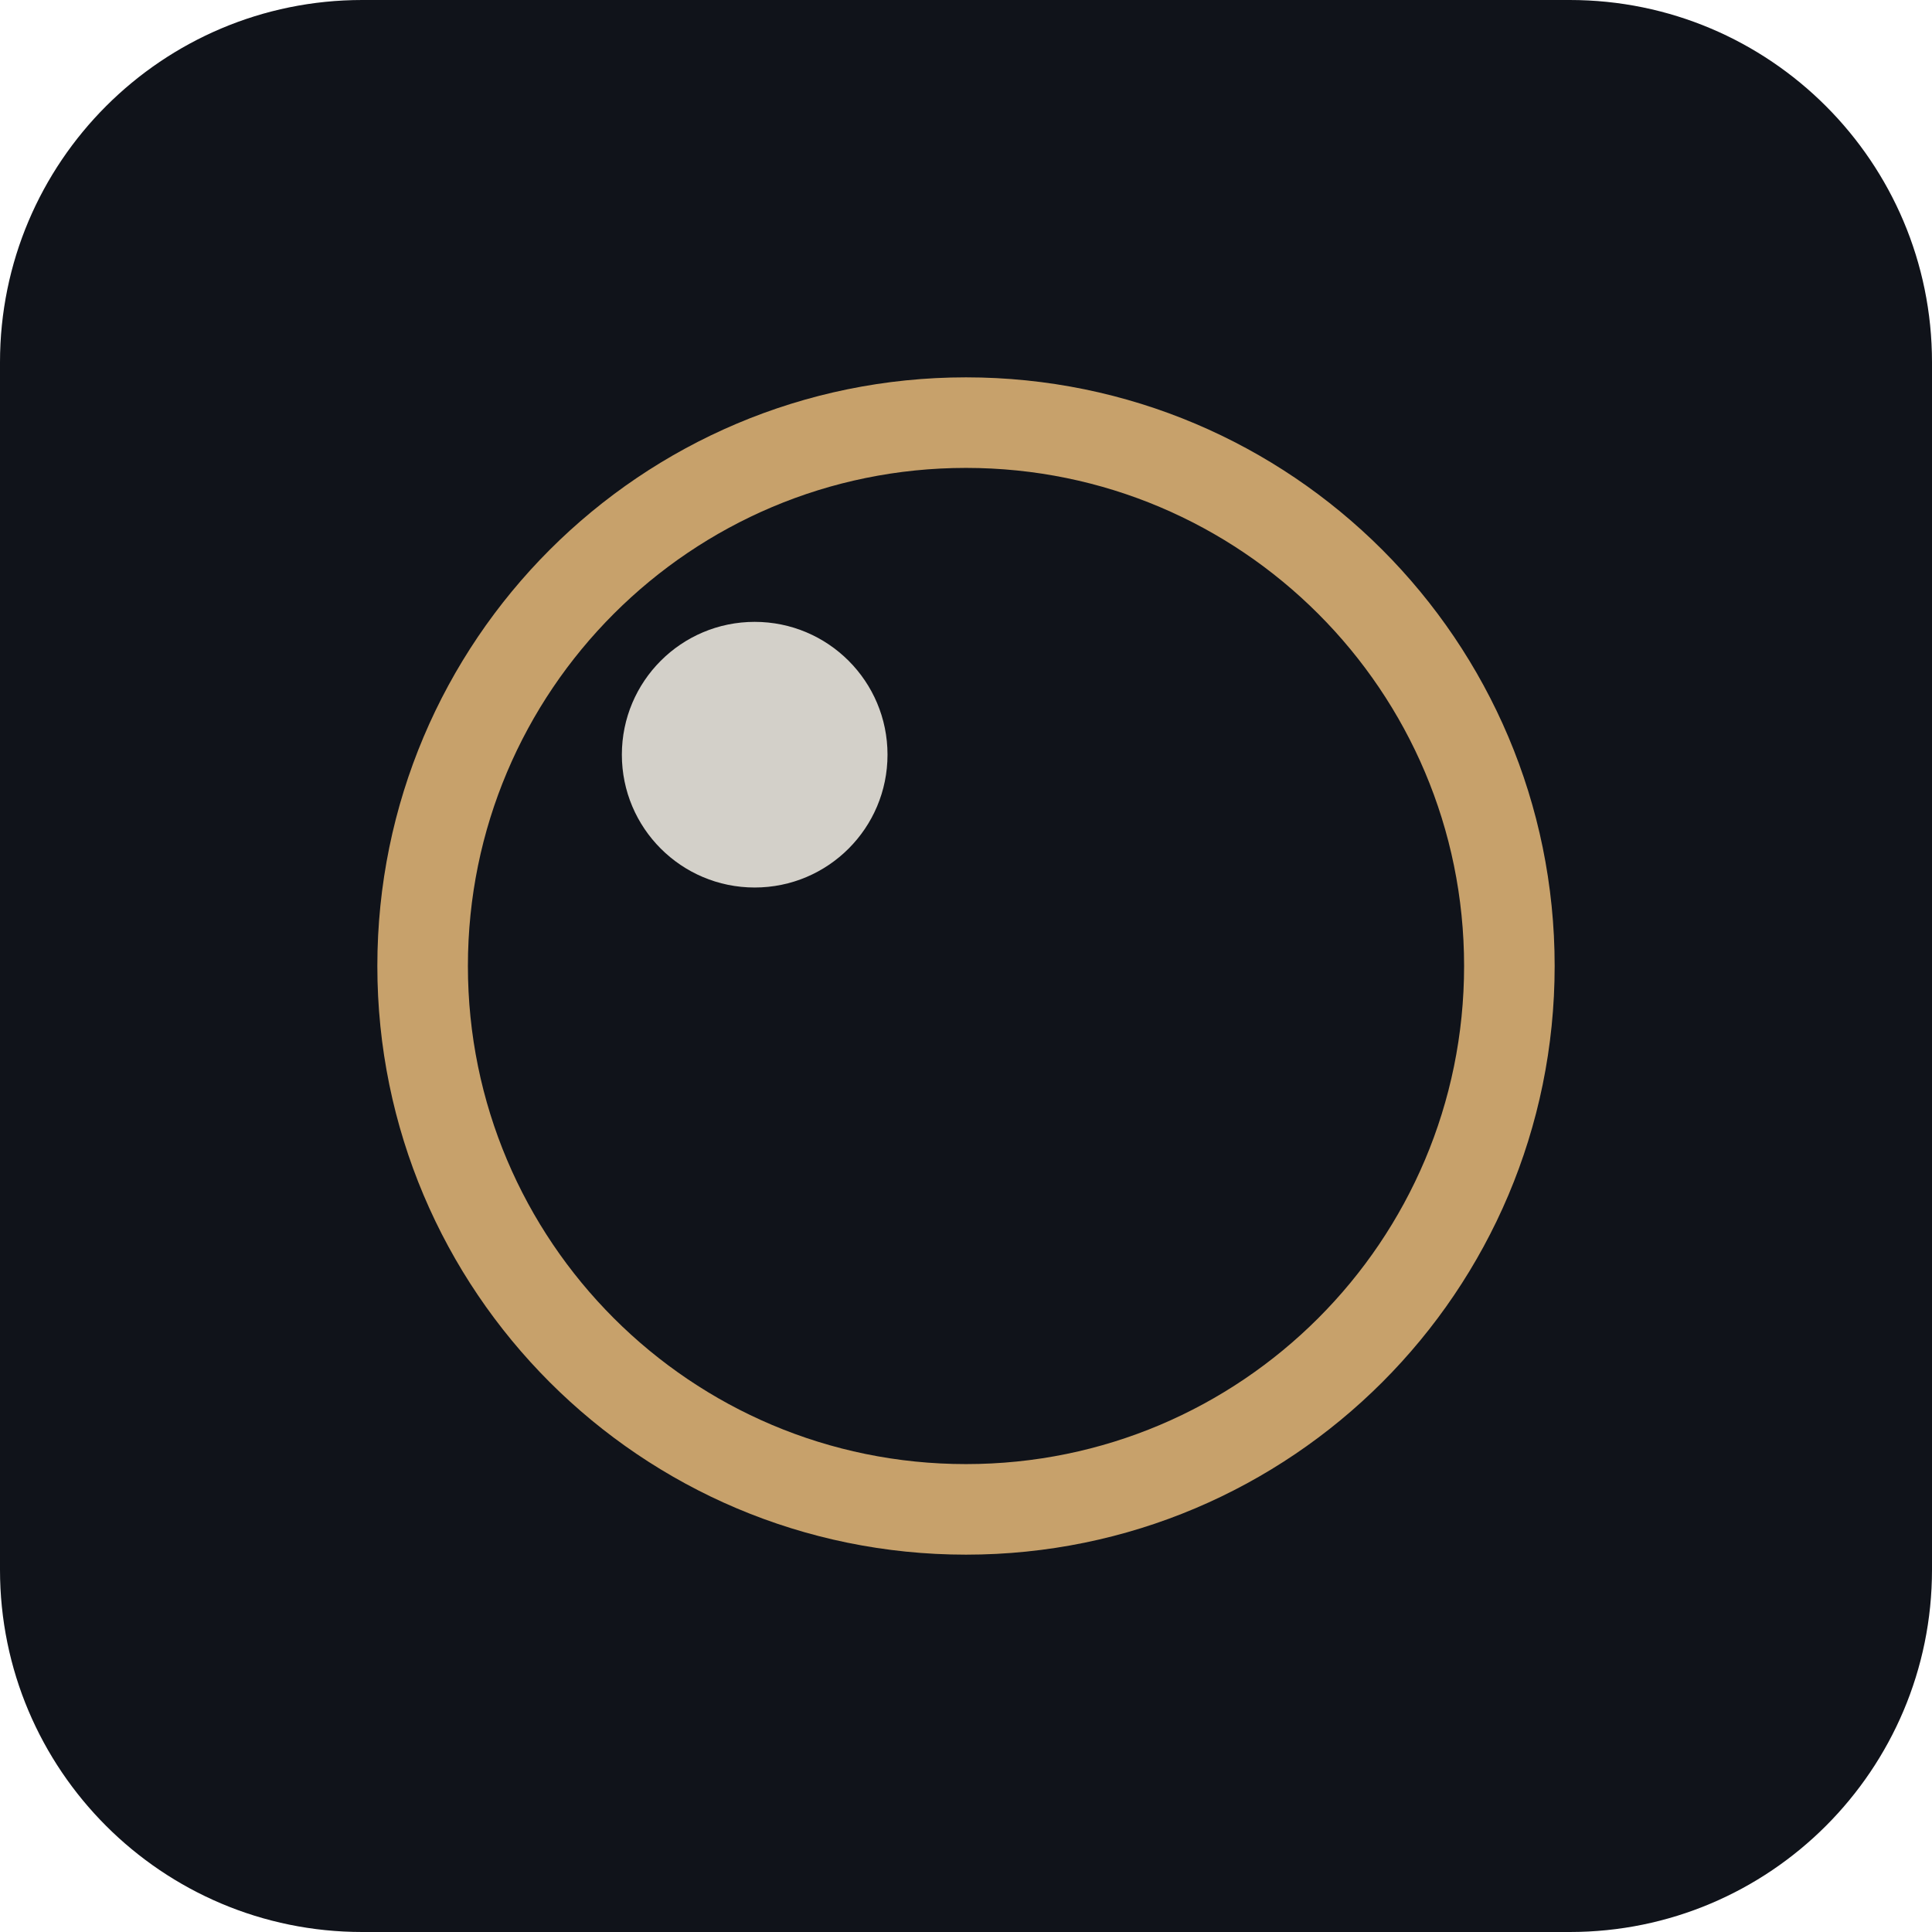
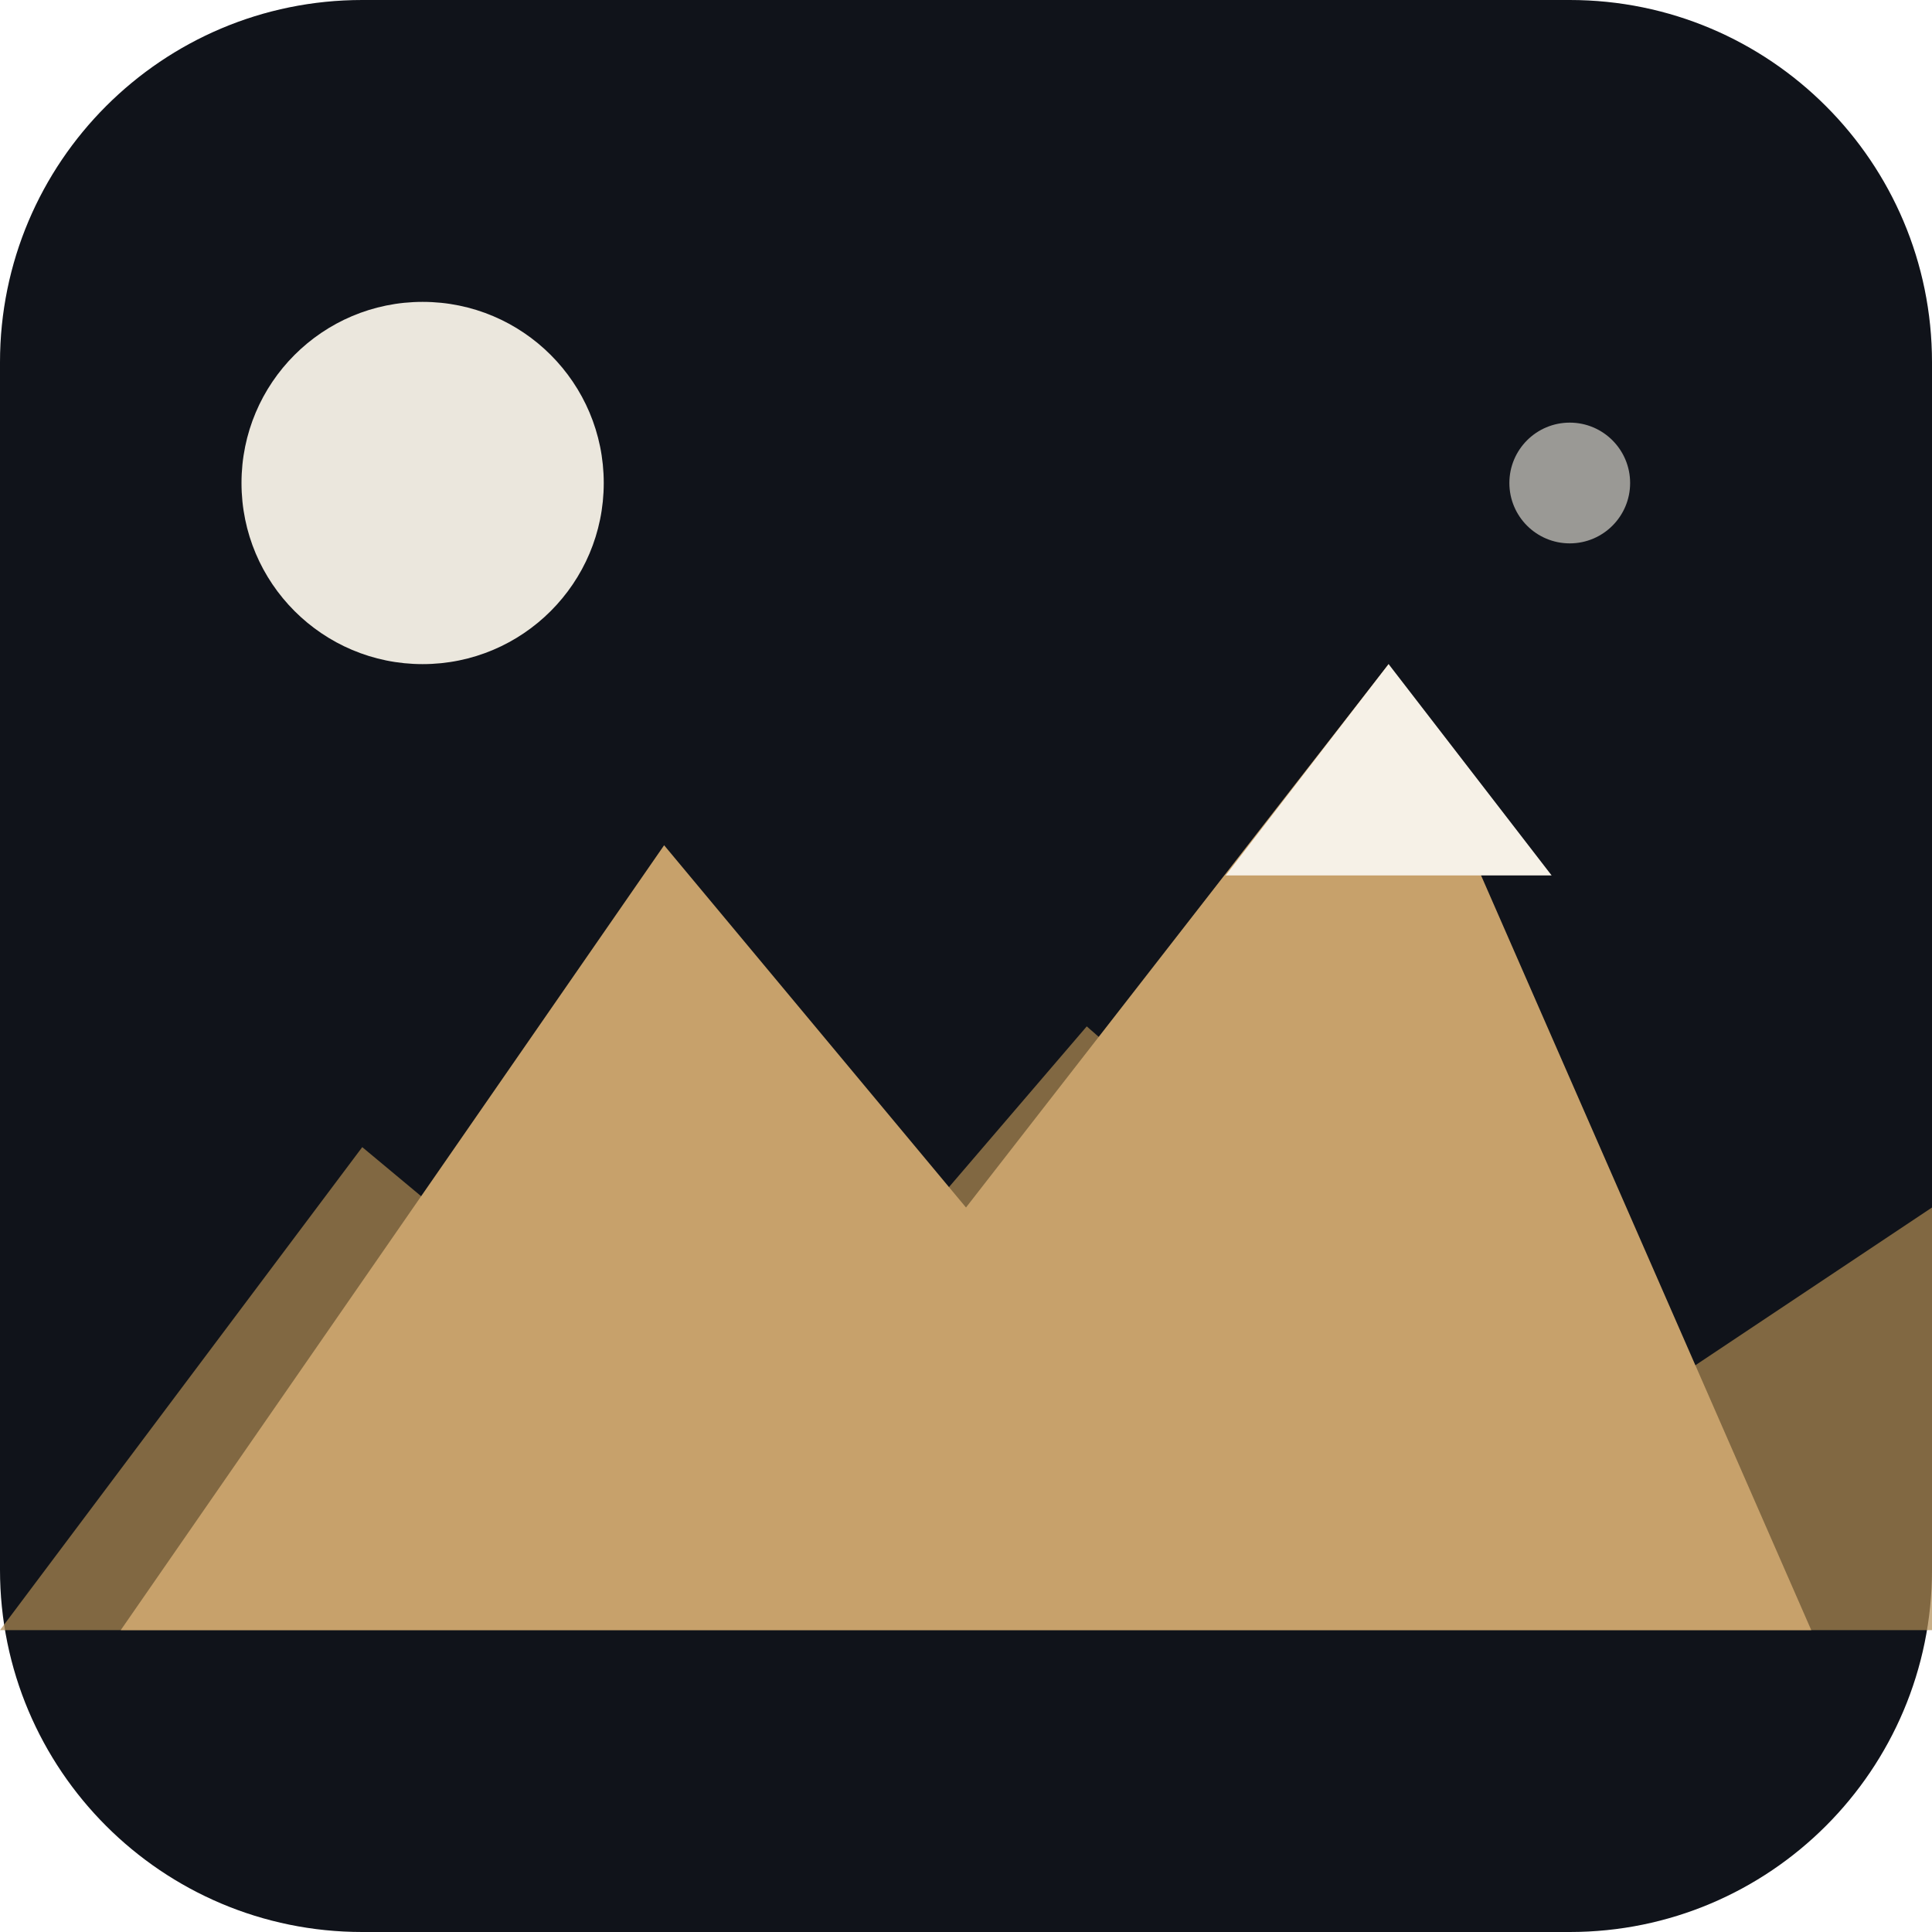
<svg xmlns="http://www.w3.org/2000/svg" viewBox="0 0 32 32">
  <rect width="32" height="32" rx="6" fill="#10131a" />
-   <circle cx="16" cy="16" r="9" fill="none" stroke="#c7a16b" stroke-width="1.5" />
-   <circle cx="12.5" cy="12.5" r="2.2" fill="#f6f1e7" opacity="0.85" />
+   <circle cx="7" cy="8" r="3" fill="#f6f1e7" opacity="0.95" />
+   <circle cx="26" cy="8" r="1" fill="#f6f1e7" opacity="0.6" />
+   <path d="M0 27 L6 19 L12 24 L18 17 L26 24 L32 20 L32 27 Z" fill="#b08c52" opacity="0.7" />
+   <path d="M2 27 L11 14 L16 20 L23 11 L30 27 Z" fill="#c7a16b" />
+   <path d="M23 11 L20.3 14.5 L25.7 14.5 Z" fill="#f6f1e7" />
</svg>
